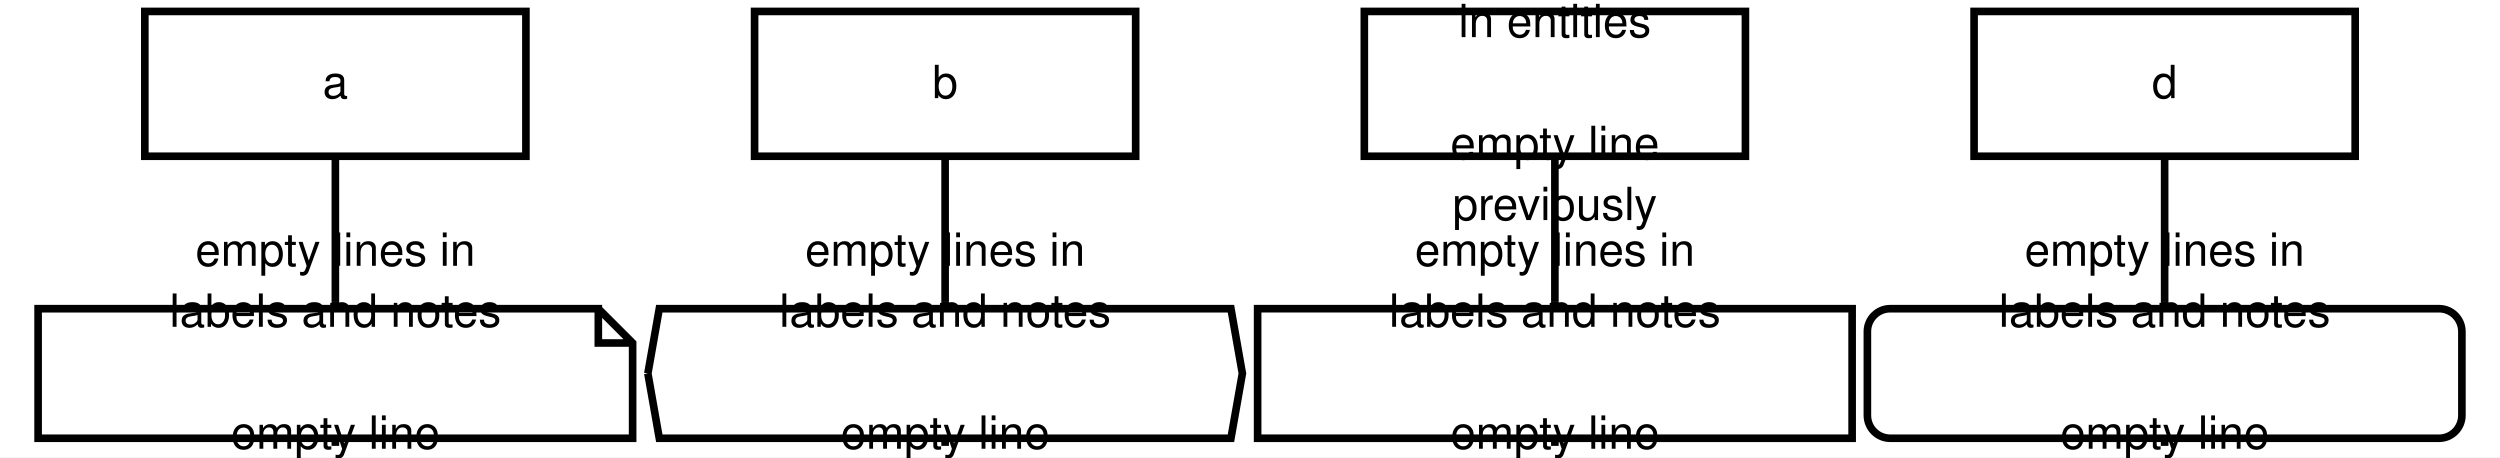
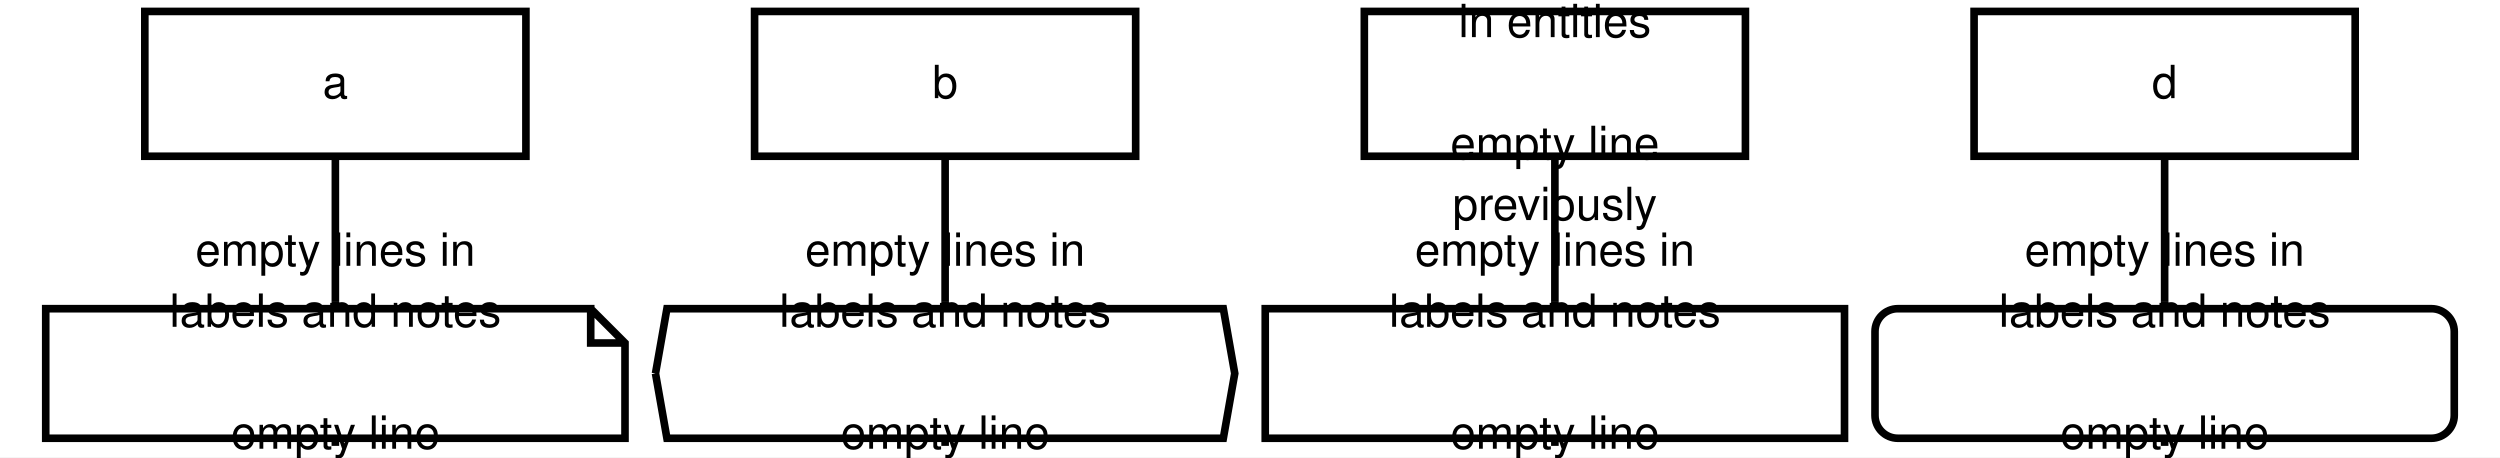
<svg xmlns="http://www.w3.org/2000/svg" xmlns:xlink="http://www.w3.org/1999/xlink" version="1.1" id="mscgen_js-svg-__svg" width="656" height="120">
  <defs>
    <style type="text/css">svg{font-family:Helvetica,sans-serif;font-size:12px;font-weight:normal;font-style:normal;text-decoration:none;background-color:white;stroke:black;color:black;}rect{fill:none;stroke:black;stroke-width:2;}rect.entity{fill:white;}rect.label-text-background{fill:white;stroke:white;stroke-width:0;}rect.bglayer{fill:white;stroke:white;stroke-width:0;}line{stroke:black;stroke-width:2;}line.return{stroke-dasharray:5,2;}line.comment{stroke-dasharray:5,2;}line.inline_expression_divider{stroke-dasharray:10,5;}text{color:inherit;stroke:none;text-anchor:middle;}text.entity-text{text-decoration:underline;}text.anchor-start{text-anchor:start;}text.box-text{}path{stroke:black;color:black;stroke-width:2;fill:none;}.arrow-marker{overflow:visible;}.arrow-style{stroke-width:1;}.arcrowomit{stroke-dasharray:2,2;}rect.box,path.box{fill:white;}.inherit{stroke:inherit;color:inherit;}.inherit-fill{fill:inherit;}.watermark{stroke:black;color:black;fill:black;font-size:48pt;font-weight:bold;opacity:0.14;}</style>
    <g id="mscgen_js-svg-__svg__defs">
      <g id="mscgen_js-svg-__svga">
        <rect width="100" height="38" class="entity" />
        <g>
          <text x="50" y="22.75" class="entity-text ">
            <tspan>a</tspan>
          </text>
        </g>
      </g>
      <g id="mscgen_js-svg-__svgb">
        <rect width="100" height="38" class="entity" />
        <g>
          <text x="50" y="22.75" class="entity-text ">
            <tspan>b</tspan>
          </text>
        </g>
      </g>
      <g id="mscgen_js-svg-__svgc">
        <rect width="100" height="38" class="entity" />
        <g>
          <text x="50" y="-9.25" class="entity-text ">
            <tspan>empty lines</tspan>
          </text>
          <text x="50" y="6.75" class="entity-text ">
            <tspan>in entities</tspan>
          </text>
          <text x="50" y="38.75" class="entity-text ">
            <tspan>empty line</tspan>
          </text>
          <text x="50" y="54.75" class="entity-text ">
            <tspan>previously</tspan>
          </text>
        </g>
      </g>
      <g id="mscgen_js-svg-__svgd">
        <rect width="100" height="38" class="entity" />
        <g>
          <text x="50" y="22.75" class="entity-text ">
            <tspan>d</tspan>
          </text>
        </g>
      </g>
      <g id="mscgen_js-svg-__svgarcrow">
        <line x1="50" y1="-19" x2="50" y2="19" class="mscgen_js-svg-__svgarcrow" />
        <line x1="210" y1="-19" x2="210" y2="19" class="mscgen_js-svg-__svgarcrow" />
        <line x1="370" y1="-19" x2="370" y2="19" class="mscgen_js-svg-__svgarcrow" />
        <line x1="530" y1="-19" x2="530" y2="19" class="mscgen_js-svg-__svgarcrow" />
      </g>
      <g id="mscgen_js-svg-__svg0_0">
-         <path d="M-28,-17l147,0 l0,9 l9,0 m-9,-9 l9,9 l0,25 l-156,0 l0,-35 " class="box note" />
+         <path d="M-26,-17l143,0 l0,9 l9,0 m-9,-9 l9,9 l0,25 l-152,0 l0,-35 " class="box note" />
        <g>
          <text x="50" y="-28.25" class="box-text note-text ">
            <tspan>empty lines in</tspan>
          </text>
          <text x="50" y="-12.25" class="box-text note-text ">
            <tspan>labels and notes</tspan>
          </text>
          <text x="50" y="19.75" class="box-text note-text ">
            <tspan>empty line</tspan>
          </text>
          <text x="50" y="35.75" class="box-text note-text ">
            <tspan>previously</tspan>
          </text>
        </g>
      </g>
      <g id="mscgen_js-svg-__svg0_1">
-         <path d="M132,0l3, -17l150,0l3,17l-3,17l-150,0 l-3,-17" class="box abox" />
+         <path d="M134,0l3, -17l146,0l3,17l-3,17l-146,0 l-3,-17" class="box abox" />
        <g>
          <text x="210" y="-28.25" class="box-text abox-text ">
            <tspan>empty lines in</tspan>
          </text>
          <text x="210" y="-12.25" class="box-text abox-text ">
            <tspan>labels and notes</tspan>
          </text>
          <text x="210" y="19.75" class="box-text abox-text ">
            <tspan>empty line</tspan>
          </text>
          <text x="210" y="35.75" class="box-text abox-text ">
            <tspan>previously</tspan>
          </text>
        </g>
      </g>
      <g id="mscgen_js-svg-__svg0_2">
-         <rect width="156" height="34" x="292" y="-17" class="box" />
+         <rect width="152" height="34" x="294" y="-17" class="box" />
        <g>
          <text x="370" y="-28.25" class="box-text ">
            <tspan>empty lines in</tspan>
          </text>
          <text x="370" y="-12.25" class="box-text ">
            <tspan>labels and notes</tspan>
          </text>
          <text x="370" y="19.75" class="box-text ">
            <tspan>empty line</tspan>
          </text>
          <text x="370" y="35.75" class="box-text ">
            <tspan>previously</tspan>
          </text>
        </g>
      </g>
      <g id="mscgen_js-svg-__svg0_3">
-         <rect width="156" height="34" x="452" y="-17" rx="6" ry="6" class="box rbox" />
+         <rect width="152" height="34" x="454" y="-17" rx="6" ry="6" class="box rbox" />
        <g>
          <text x="530" y="-28.25" class="box-text rbox-text ">
            <tspan>empty lines in</tspan>
          </text>
          <text x="530" y="-12.25" class="box-text rbox-text ">
            <tspan>labels and notes</tspan>
          </text>
          <text x="530" y="19.75" class="box-text rbox-text ">
            <tspan>empty line</tspan>
          </text>
          <text x="530" y="35.75" class="box-text rbox-text ">
            <tspan>previously</tspan>
          </text>
        </g>
      </g>
      <g id="mscgen_js-svg-__svgarcrow_0">
        <line x1="50" y1="-19" x2="50" y2="19" class="arcrow" />
        <line x1="210" y1="-19" x2="210" y2="19" class="arcrow" />
        <line x1="370" y1="-19" x2="370" y2="19" class="arcrow" />
        <line x1="530" y1="-19" x2="530" y2="19" class="arcrow" />
      </g>
    </g>
  </defs>
  <g id="mscgen_js-svg-__svg__body" transform="translate(38,3) scale(1,1)">
    <g id="mscgen_js-svg-__svg__background">
      <rect width="656" height="120" x="-38" y="-3" class="bglayer" />
    </g>
    <g id="mscgen_js-svg-__svg__arcspanlayer" />
    <g id="mscgen_js-svg-__svg__lifelinelayer">
      <use x="0" y="57" xlink:href="#mscgen_js-svg-__svgarcrow" />
      <use x="0" y="95" xlink:href="#mscgen_js-svg-__svgarcrow_0" />
    </g>
    <g id="mscgen_js-svg-__svg__sequencelayer">
      <use x="0" y="0" xlink:href="#mscgen_js-svg-__svga" />
      <use x="160" y="0" xlink:href="#mscgen_js-svg-__svgb" />
      <use x="320" y="0" xlink:href="#mscgen_js-svg-__svgc" />
      <use x="480" y="0" xlink:href="#mscgen_js-svg-__svgd" />
    </g>
    <g id="mscgen_js-svg-__svg__notelayer">
      <use x="0" y="95" xlink:href="#mscgen_js-svg-__svg0_0" />
      <use x="0" y="95" xlink:href="#mscgen_js-svg-__svg0_1" />
      <use x="0" y="95" xlink:href="#mscgen_js-svg-__svg0_2" />
      <use x="0" y="95" xlink:href="#mscgen_js-svg-__svg0_3" />
    </g>
    <g id="mscgen_js-svg-__svg__watermark" />
  </g>
</svg>
